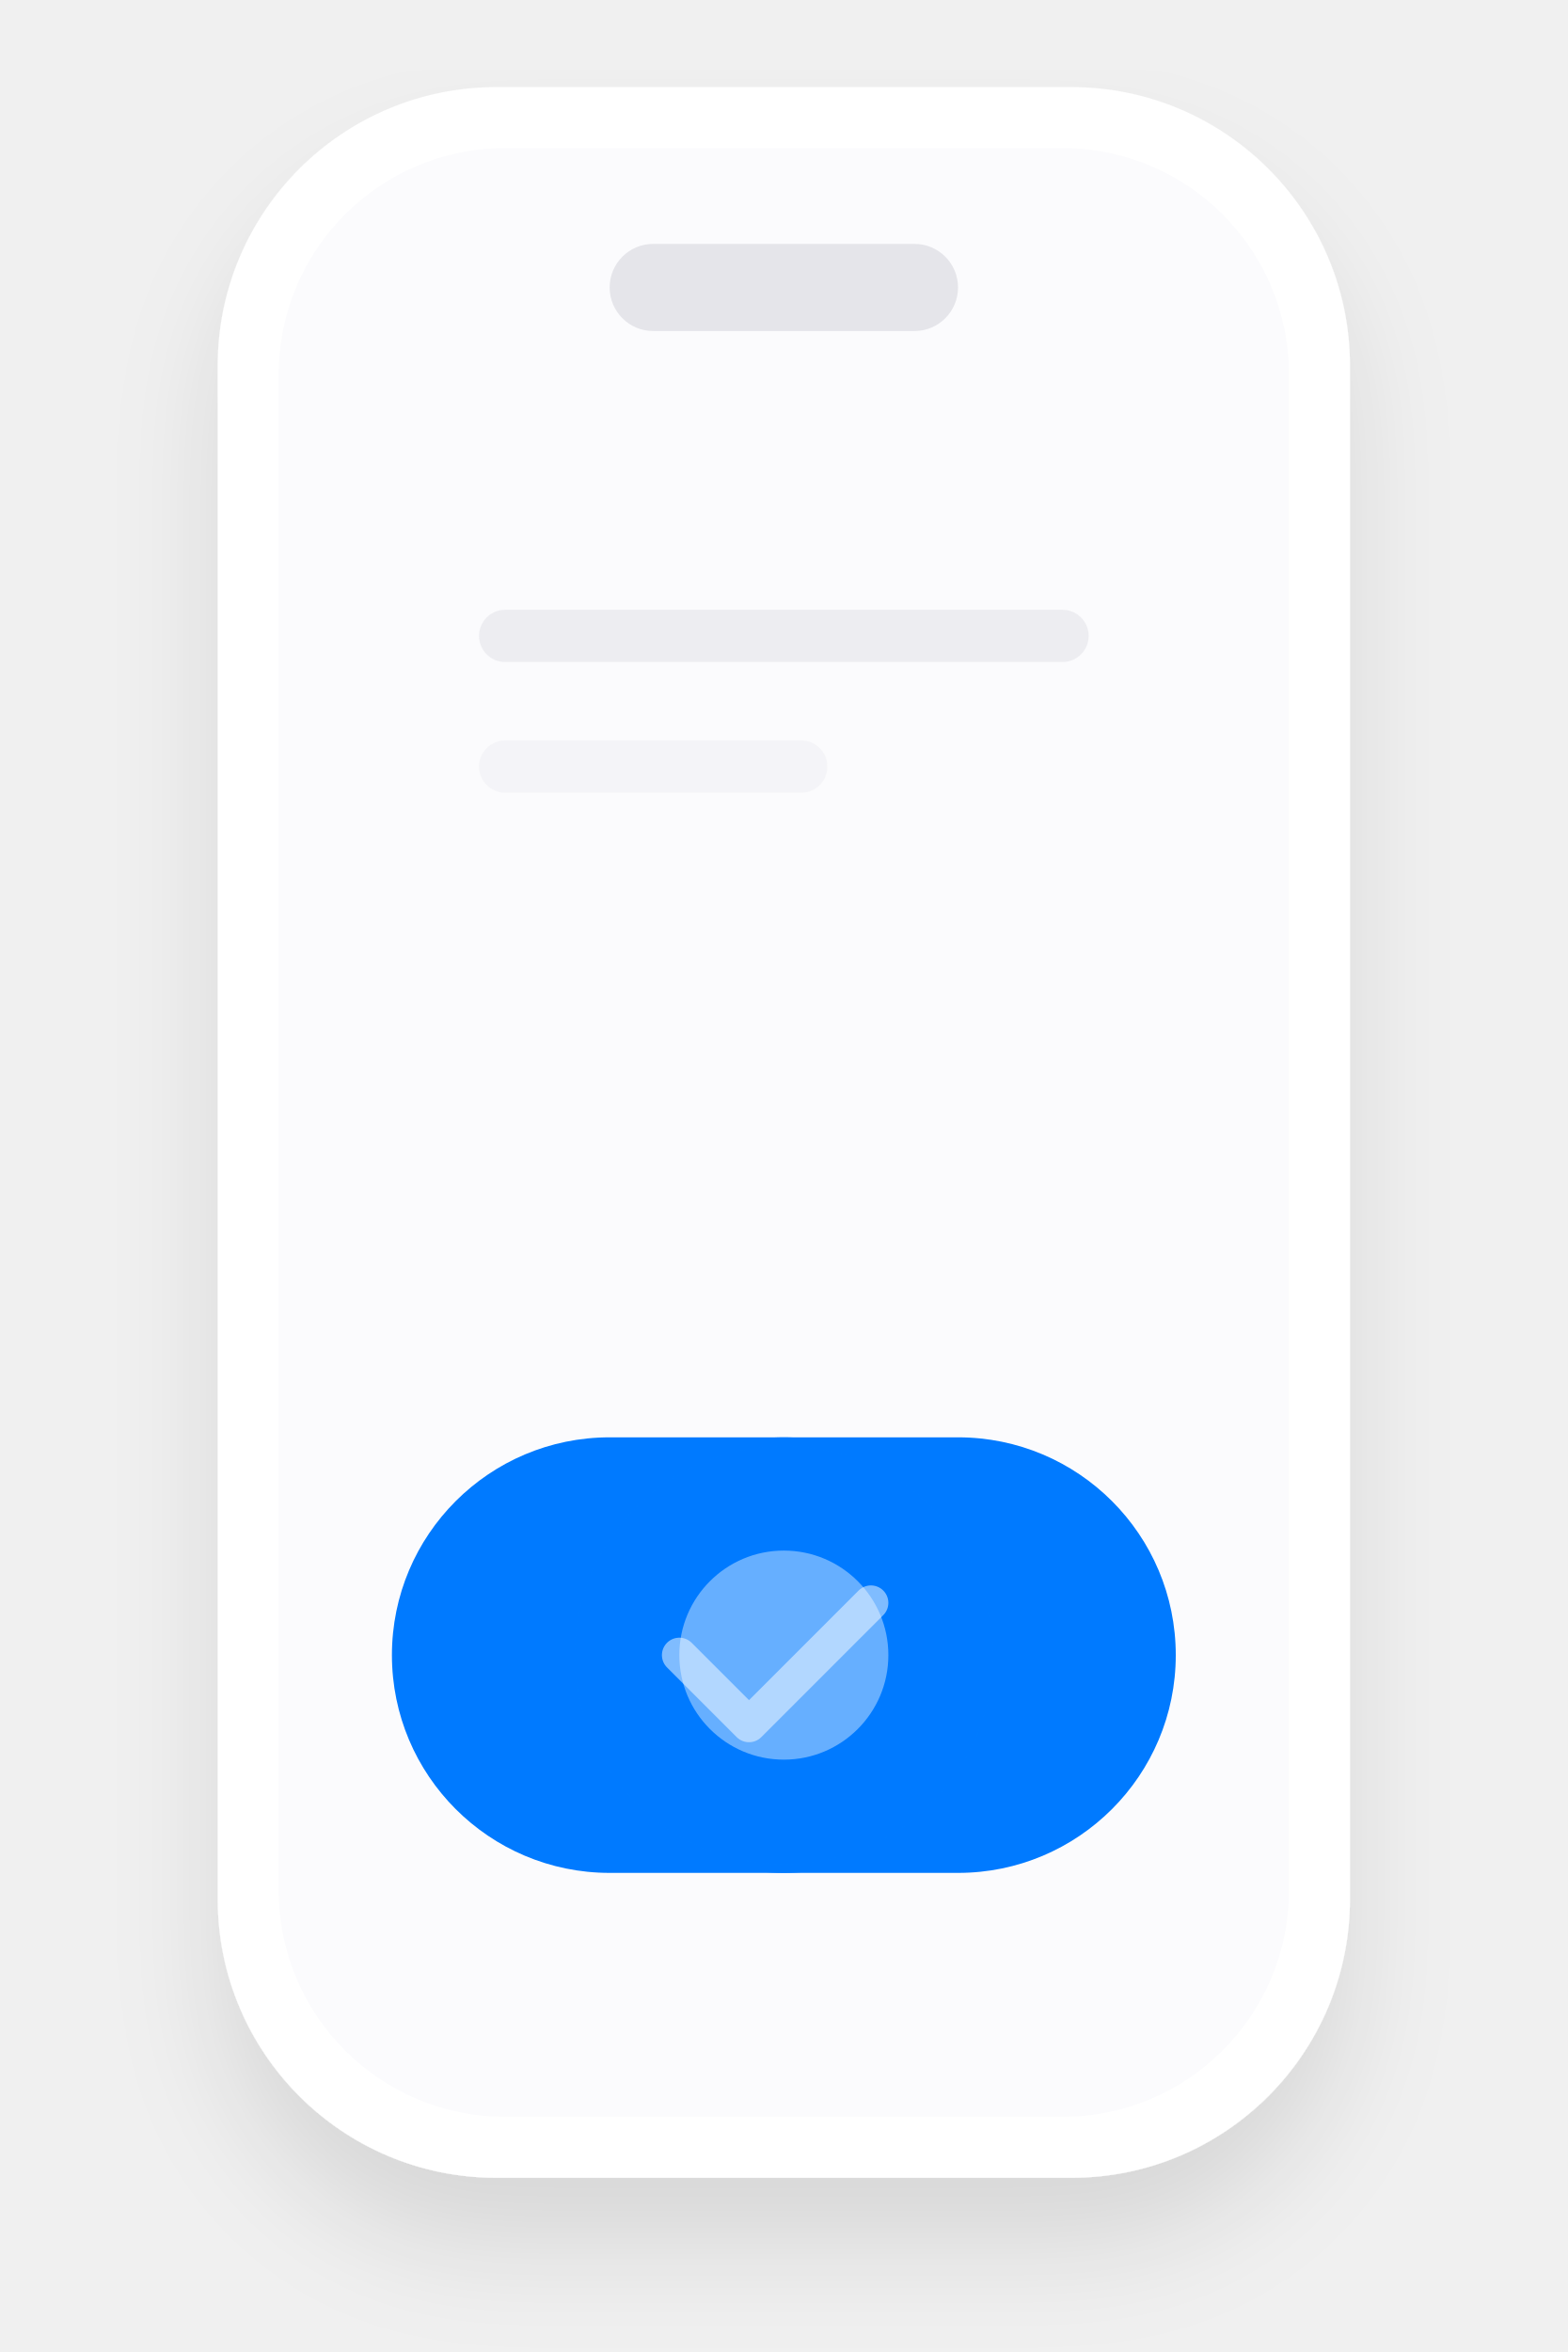
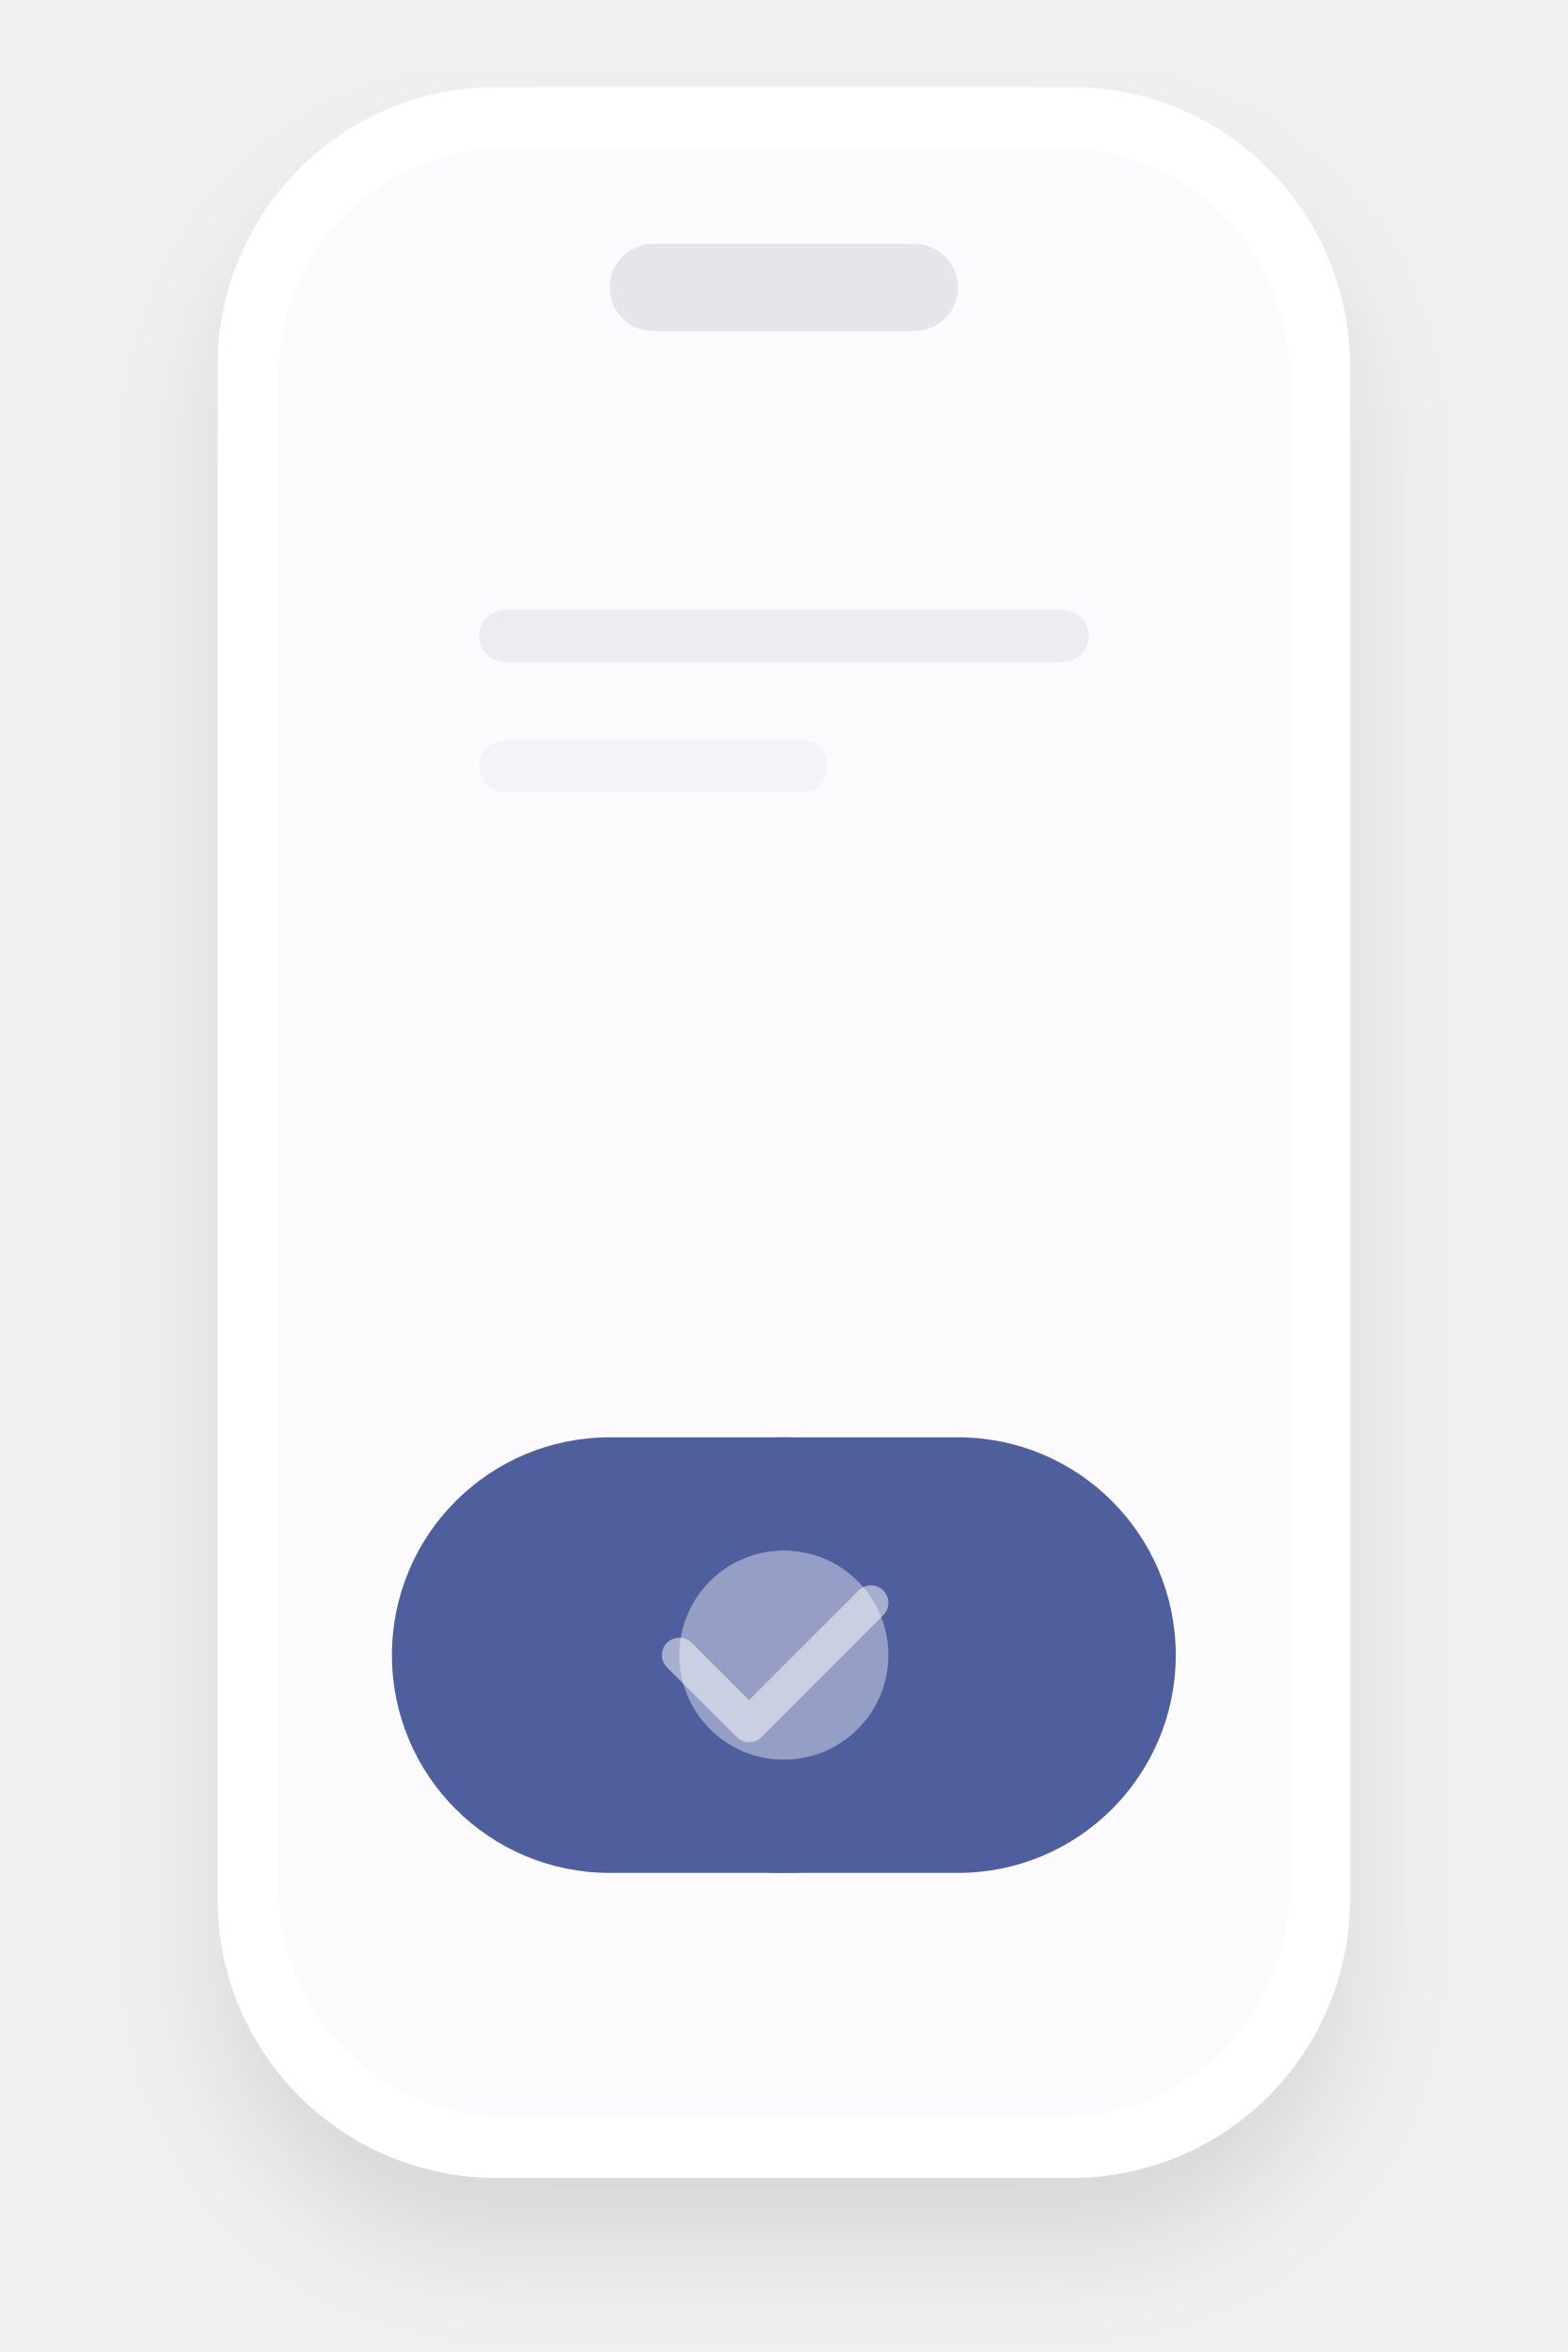
<svg xmlns="http://www.w3.org/2000/svg" viewBox="110 70 180 270">
  <defs>
    <filter id="shadow" x="-20%" y="-20%" width="140%" height="140%">
      <feGaussianBlur in="SourceAlpha" stdDeviation="6" />
      <feOffset dx="0" dy="8" />
      <feComponentTransfer>
        <feFuncA type="linear" slope="0.1" />
      </feComponentTransfer>
      <feMerge>
        <feMergeNode />
        <feMergeNode in="SourceGraphic" />
      </feMerge>
    </filter>
    <style>
      @keyframes finger-slide {
        0% { transform: translate(120px, 150px); opacity: 0; }
        20% { transform: translate(0, 0); opacity: 0.6; }
        40%, 60% { transform: translate(0, 0) scale(0.85); opacity: 0.8; }
        80% { transform: translate(0, 0); opacity: 0; }
        100% { transform: translate(120px, 150px); opacity: 0; }
      }

      @keyframes btn-press {
        0%, 35%, 65%, 100% { transform: scale(1); }
        45%, 55% { transform: scale(0.92); }
      }

      @keyframes check-pop {
        0%, 45% { transform: scale(0); opacity: 0; }
        60%, 100% { transform: scale(1); opacity: 1; }
      }

      @keyframes ripple-out {
        0%, 45% { transform: scale(0.5); opacity: 0; }
        50% { opacity: 0.3; }
        75%, 100% { transform: scale(2); opacity: 0; }
      }

      .touch-point { transform-origin: 200px 260px; animation: finger-slide 3s infinite cubic-bezier(0.45, 0.05, 0.55, 0.95); }
      .btn-unit { transform-origin: 200px 260px; animation: btn-press 3s infinite ease-in-out; }
      .check-icon { transform-origin: 200px 260px; animation: check-pop 3s infinite cubic-bezier(0.17, 0.67, 0.83, 0.67); }
      .ripple { transform-origin: 200px 260px; animation: ripple-out 3s infinite ease-out; }
    </style>
  </defs>
  <g filter="url(#shadow)">
    <rect x="135" y="80" width="130" height="240" rx="32" fill="#FFFFFF" />
    <rect x="142" y="87" width="116" height="226" rx="26" fill="#FBFBFD" />
  </g>
  <rect x="180" y="98" width="40" height="10" rx="5" fill="#E5E5EA" />
  <rect x="165" y="140" width="70" height="6" rx="3" fill="#E5E5EA" opacity="0.6" />
  <rect x="165" y="155" width="40" height="6" rx="3" fill="#E5E5EA" opacity="0.3" />
-   <circle class="ripple" cx="200" cy="260" r="25" fill="#007AFF" />
+   <circle class="ripple" cx="200" cy="260" r="25" fill="#4f5f9e" />
  <g class="btn-unit">
-     <rect x="155" y="235" width="90" height="50" rx="25" fill="#007AFF" />
+     <rect x="155" y="235" width="90" height="50" rx="25" fill="#4f5f9e" />
    <path class="check-icon" d="M188 260 l8 8 l14 -14" stroke="white" stroke-width="4" fill="none" stroke-linecap="round" stroke-linejoin="round" />
  </g>
  <g class="touch-point">
-     <circle cx="200" cy="260" r="24" fill="#007AFF" opacity="0.5" />
+     <circle cx="200" cy="260" r="24" fill="#4f5f9e" opacity="0.5" />
    <circle cx="200" cy="260" r="12" fill="white" opacity="0.4" />
  </g>
</svg>
